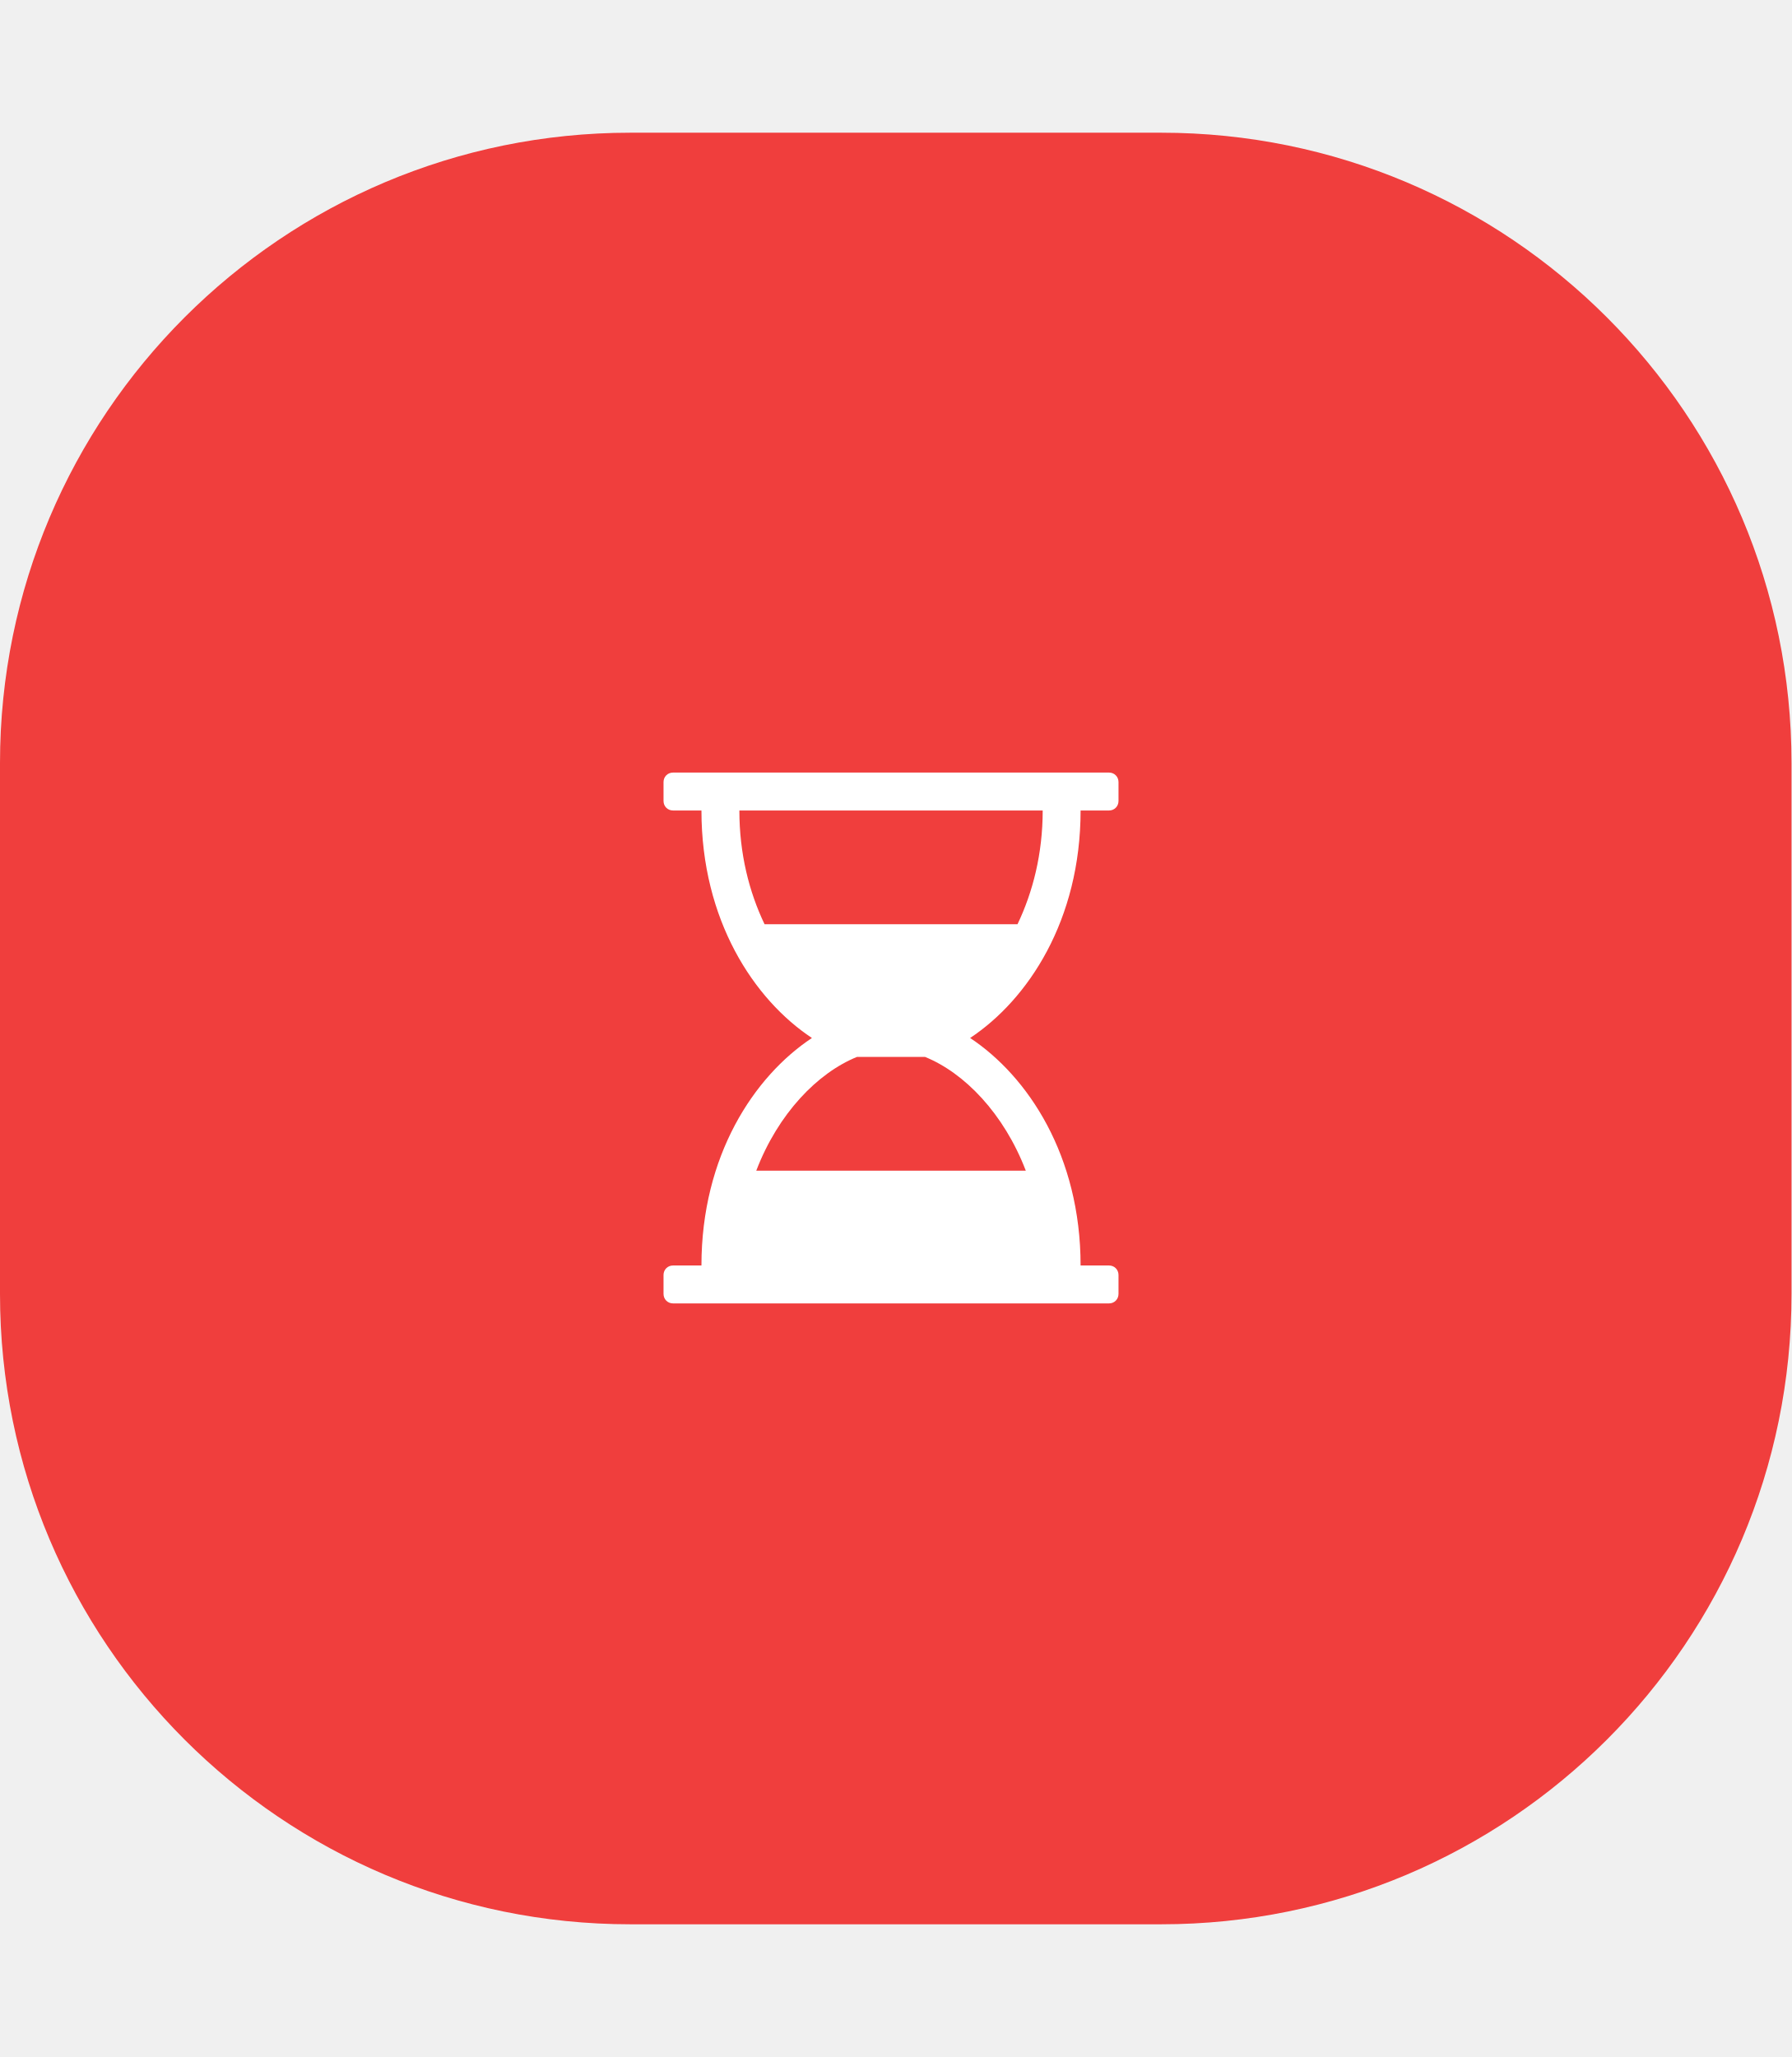
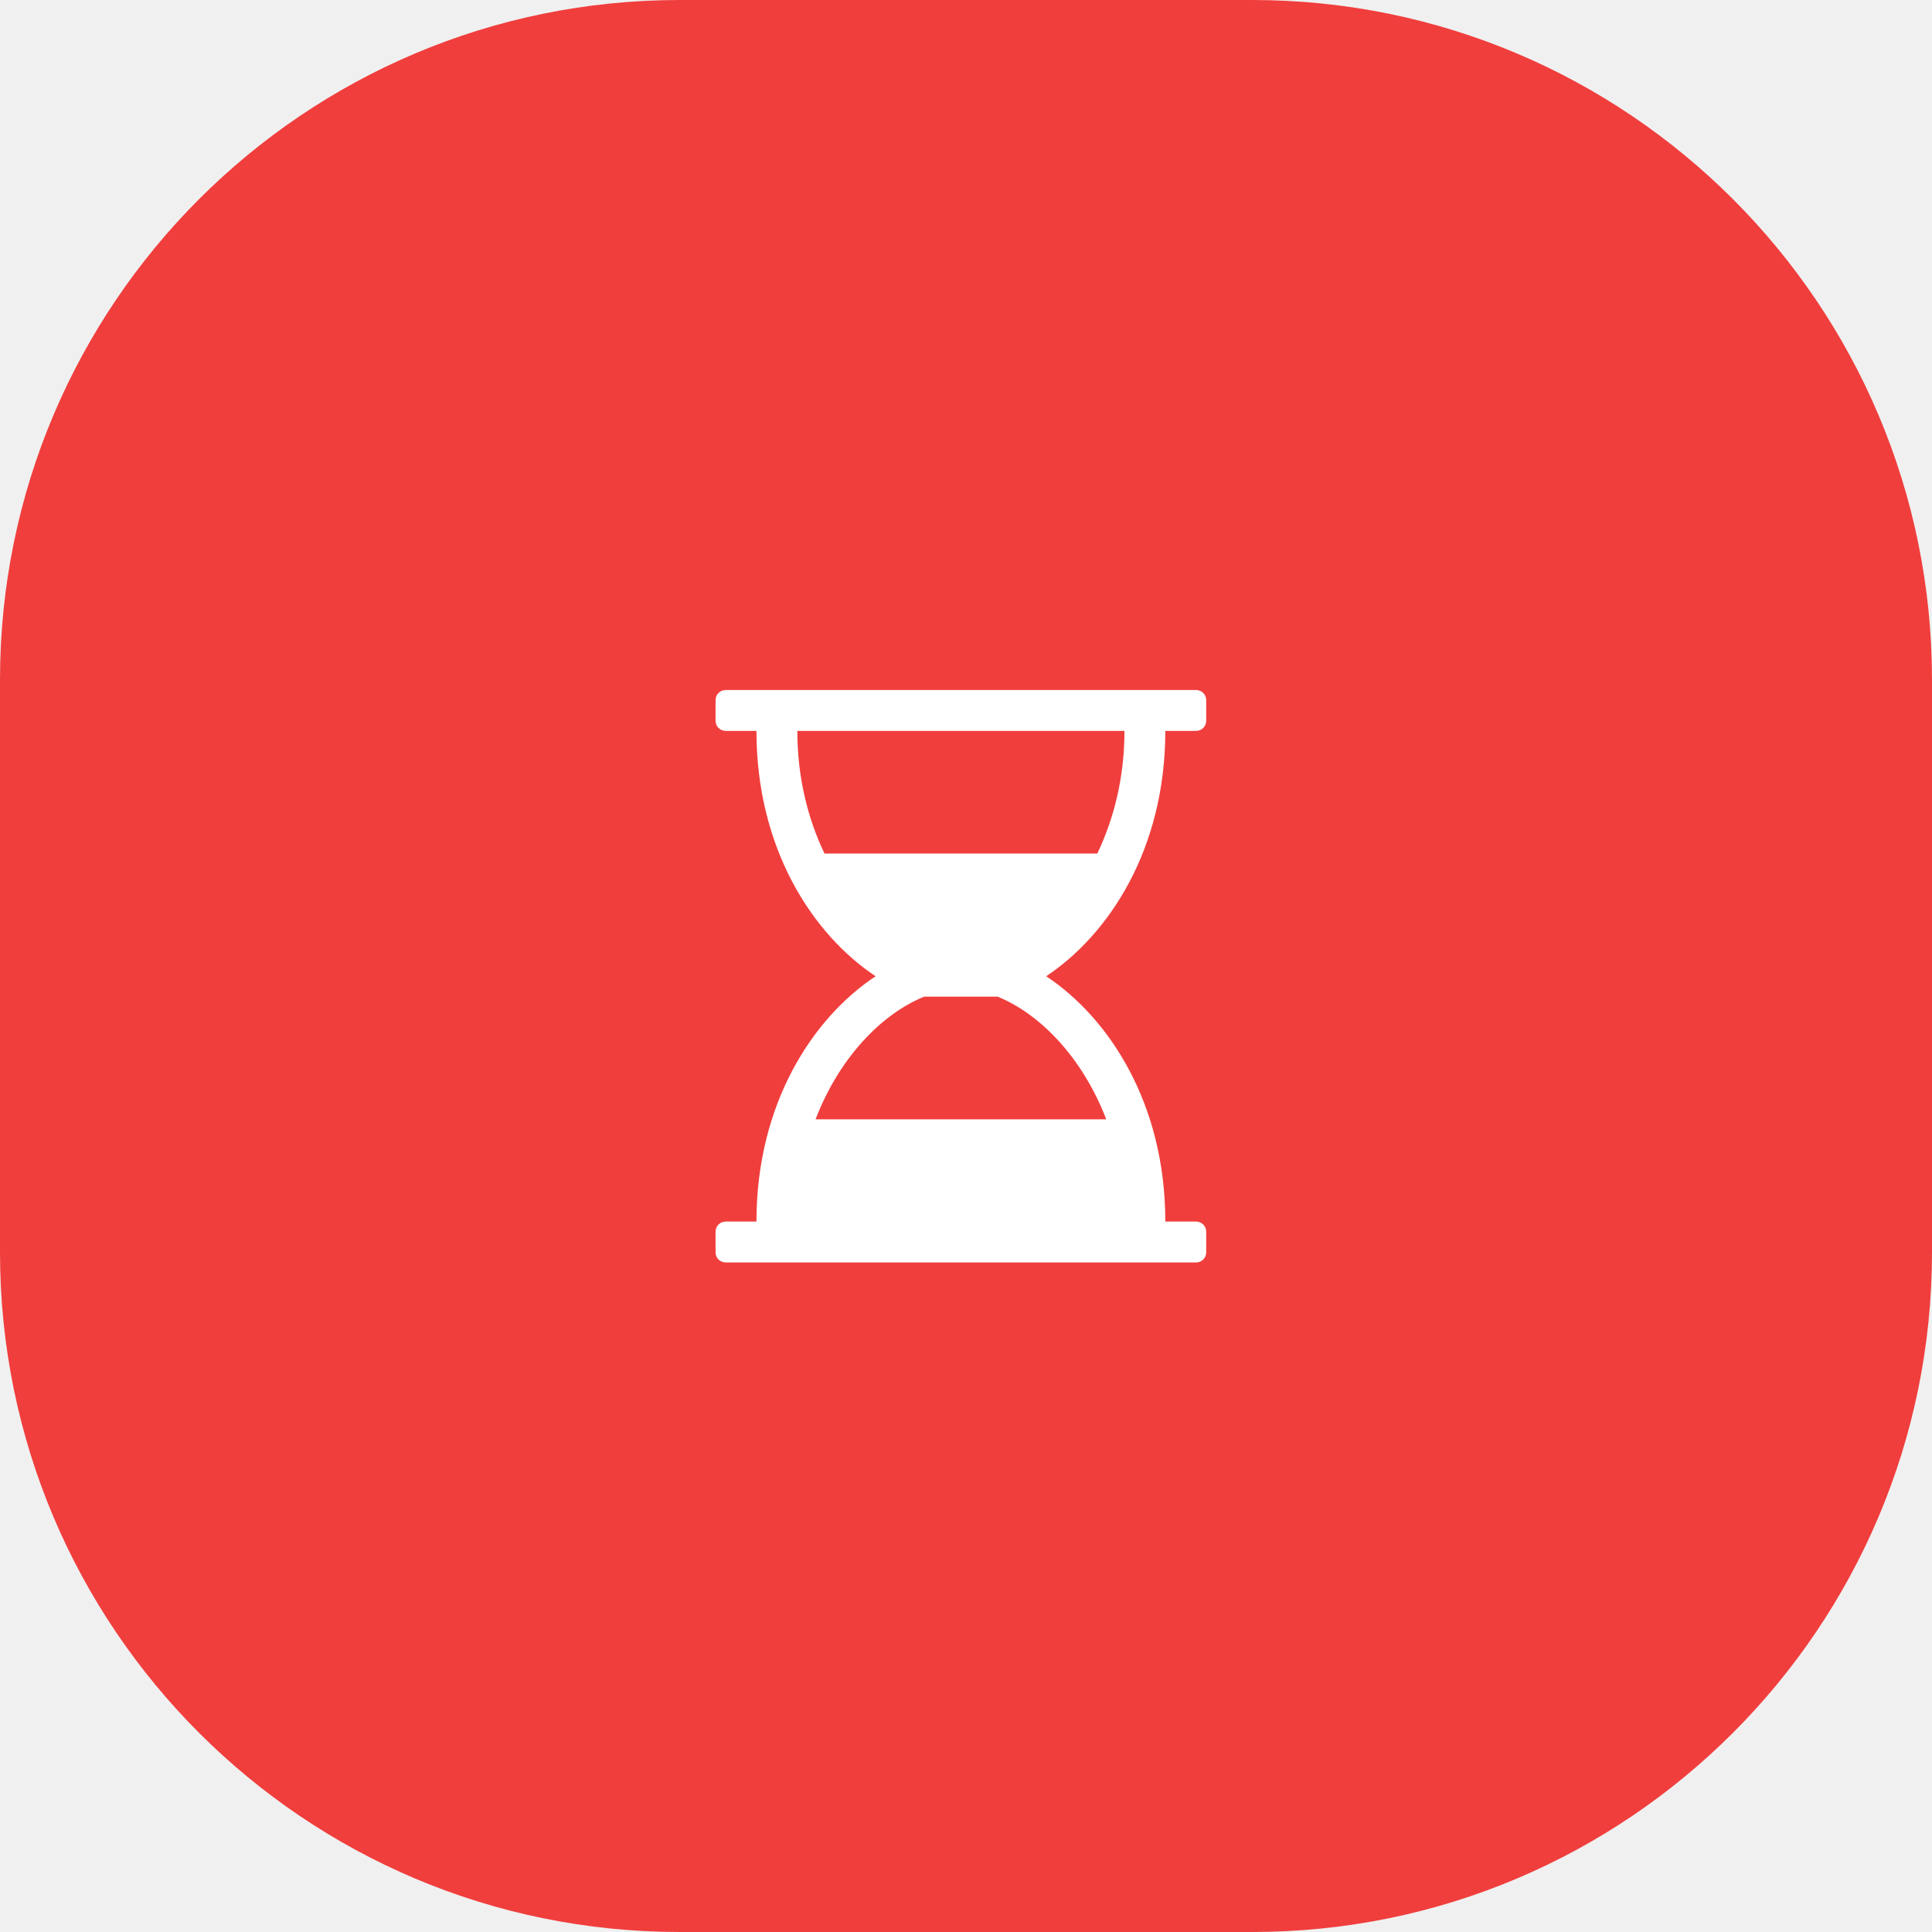
- <svg xmlns="http://www.w3.org/2000/svg" width="54" height="62" viewBox="0 0 54 54" fill="none">
+ <svg xmlns="http://www.w3.org/2000/svg" width="54" height="54" viewBox="0 0 54 54" fill="none">
  <g clip-path="url(#clip0_1_565)">
    <rect width="54" height="54" rx="19" fill="#F03E3D" />
    <path d="M32.571 20.429H33.429C33.589 20.429 33.714 20.304 33.714 20.143V19.571C33.714 19.411 33.589 19.286 33.429 19.286H20.286C20.125 19.286 20 19.411 20 19.571V20.143C20 20.304 20.125 20.429 20.286 20.429H21.143C21.143 23.732 22.723 26.125 24.473 27.286C22.723 28.446 21.143 30.839 21.143 34.143H20.286C20.125 34.143 20 34.268 20 34.429V35C20 35.161 20.125 35.286 20.286 35.286H33.429C33.589 35.286 33.714 35.161 33.714 35V34.429C33.714 34.268 33.589 34.143 33.429 34.143H32.571C32.571 30.839 30.991 28.446 29.241 27.286C30.991 26.125 32.571 23.732 32.571 20.429ZM31.429 20.429C31.429 21.732 31.134 22.884 30.67 23.857H23.045C22.58 22.884 22.286 21.732 22.286 20.429H31.429ZM30.92 31.286H22.795C23.455 29.562 24.643 28.339 25.83 27.857H27.884C29.071 28.339 30.259 29.562 30.92 31.286Z" fill="white" />
  </g>
  <defs>
    <clipPath id="clip0_1_565">
      <rect width="54" height="54" fill="white" />
    </clipPath>
  </defs>
</svg>
